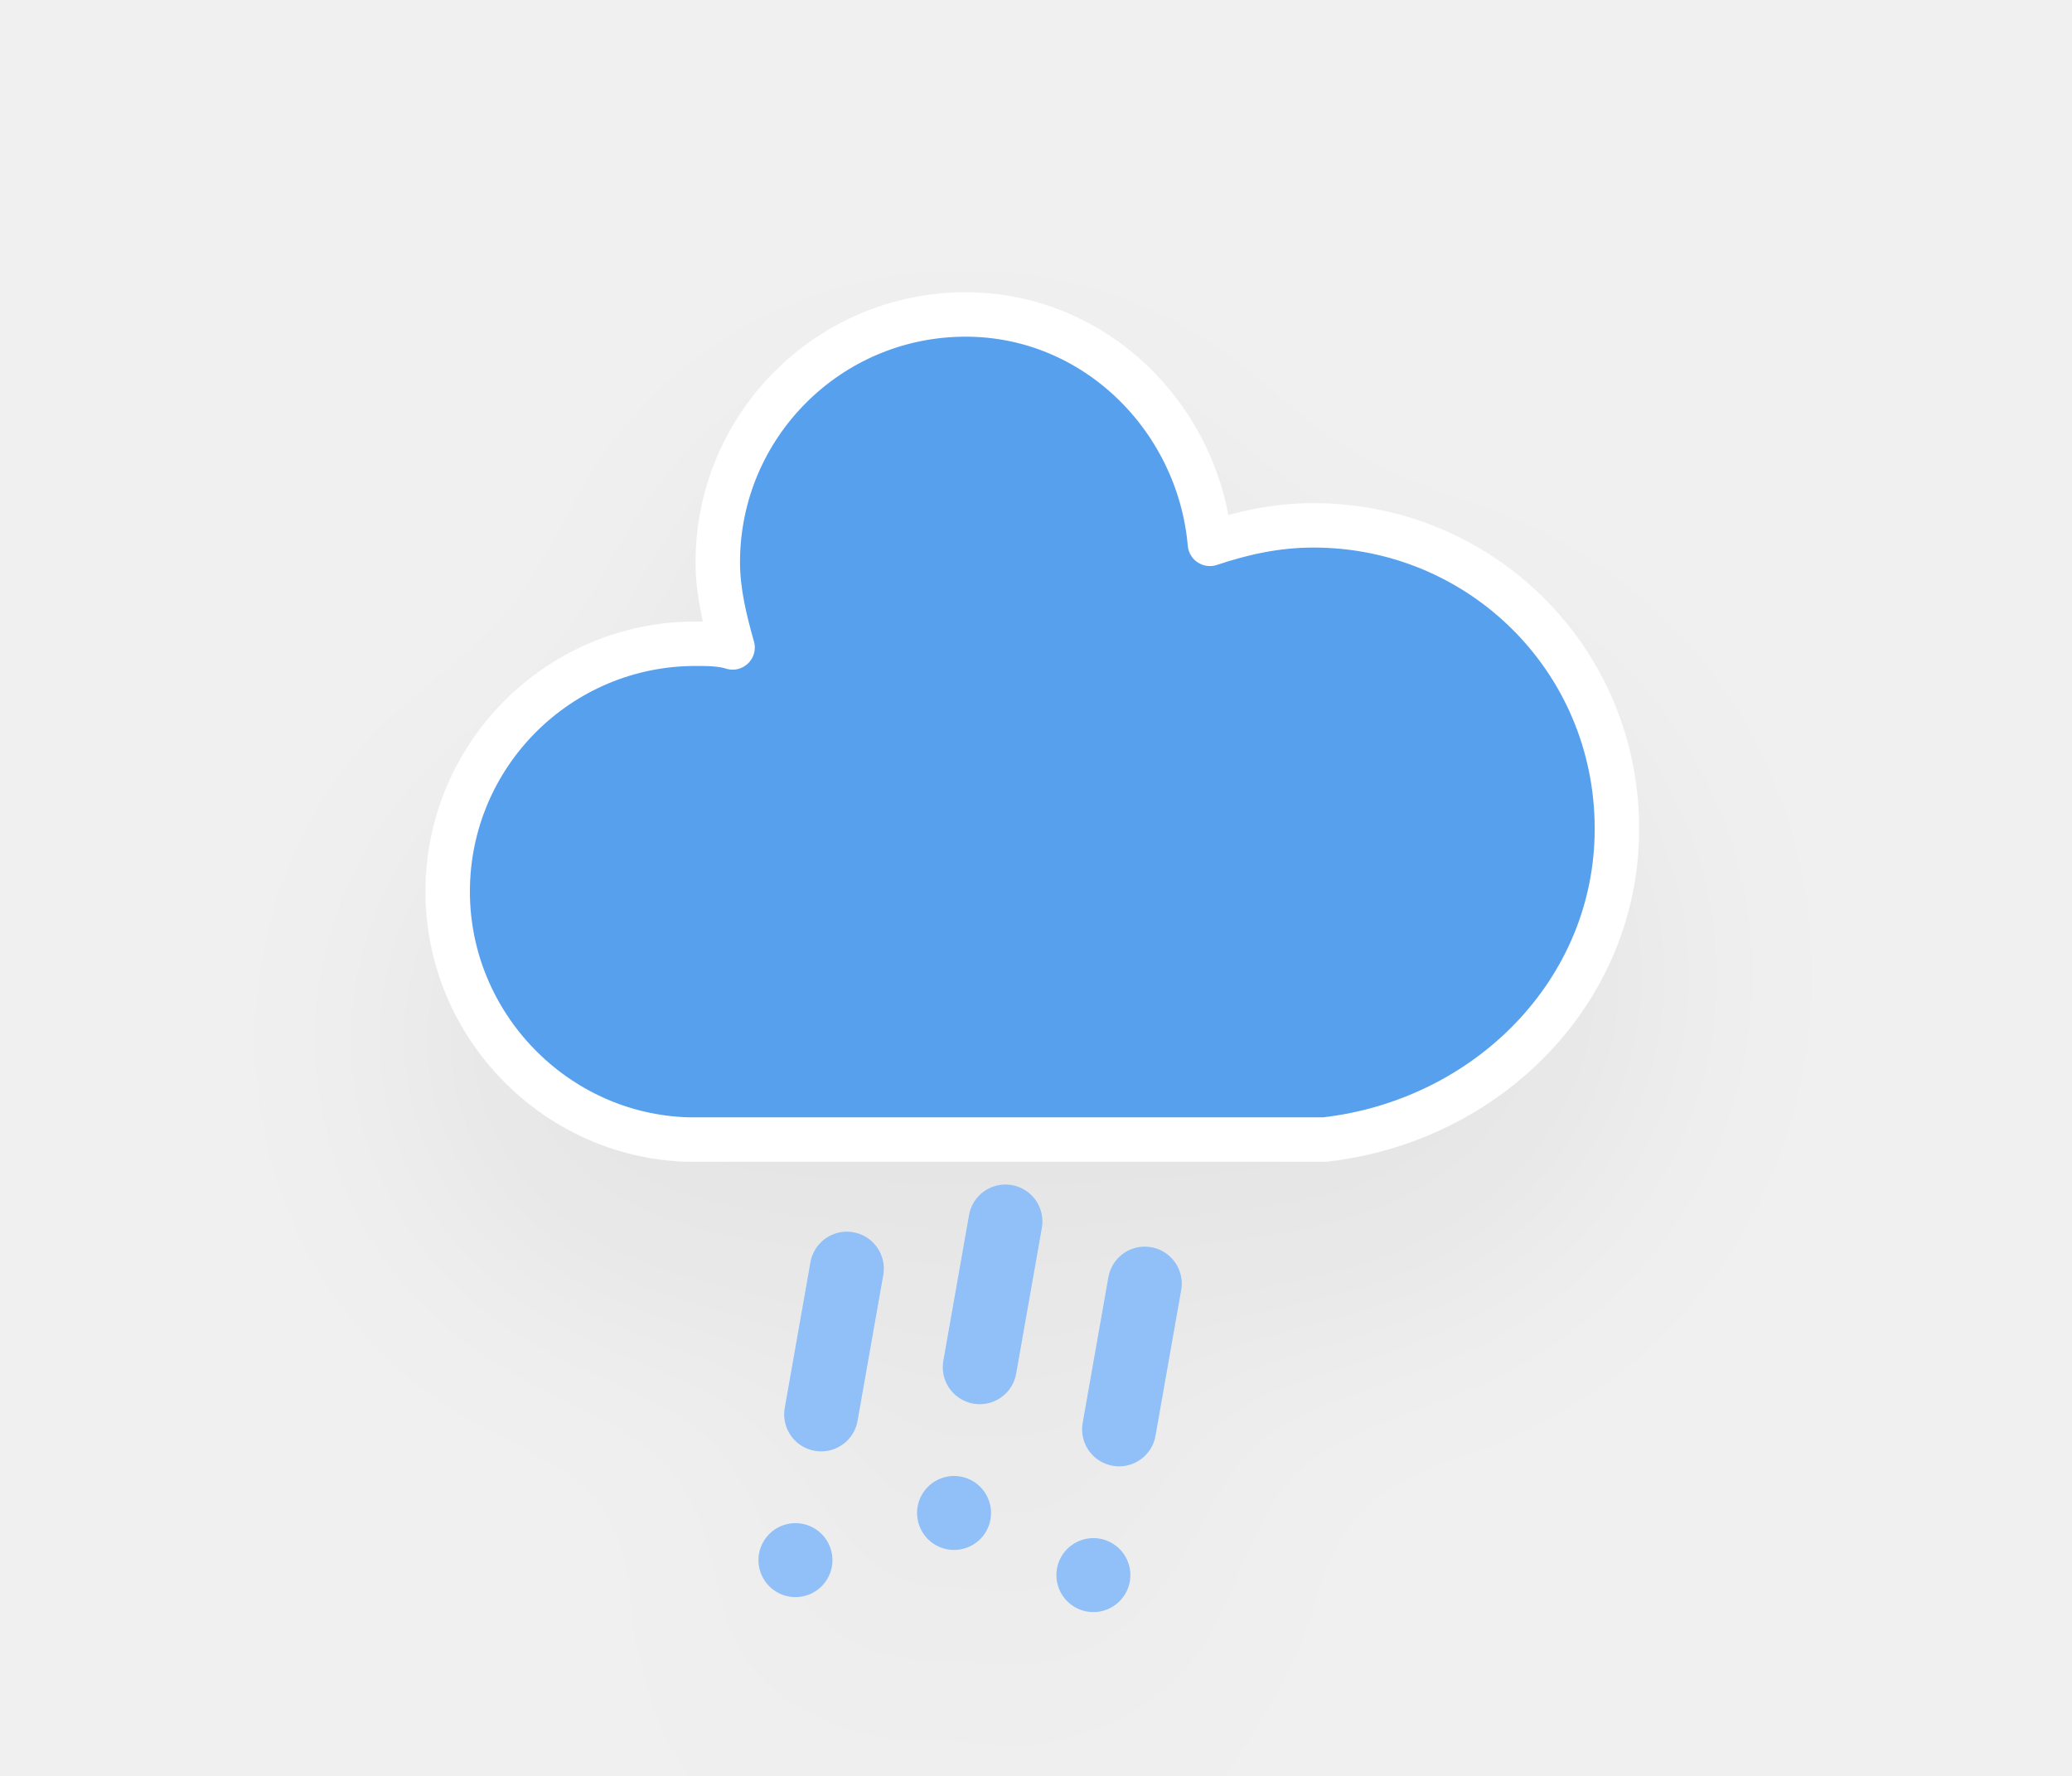
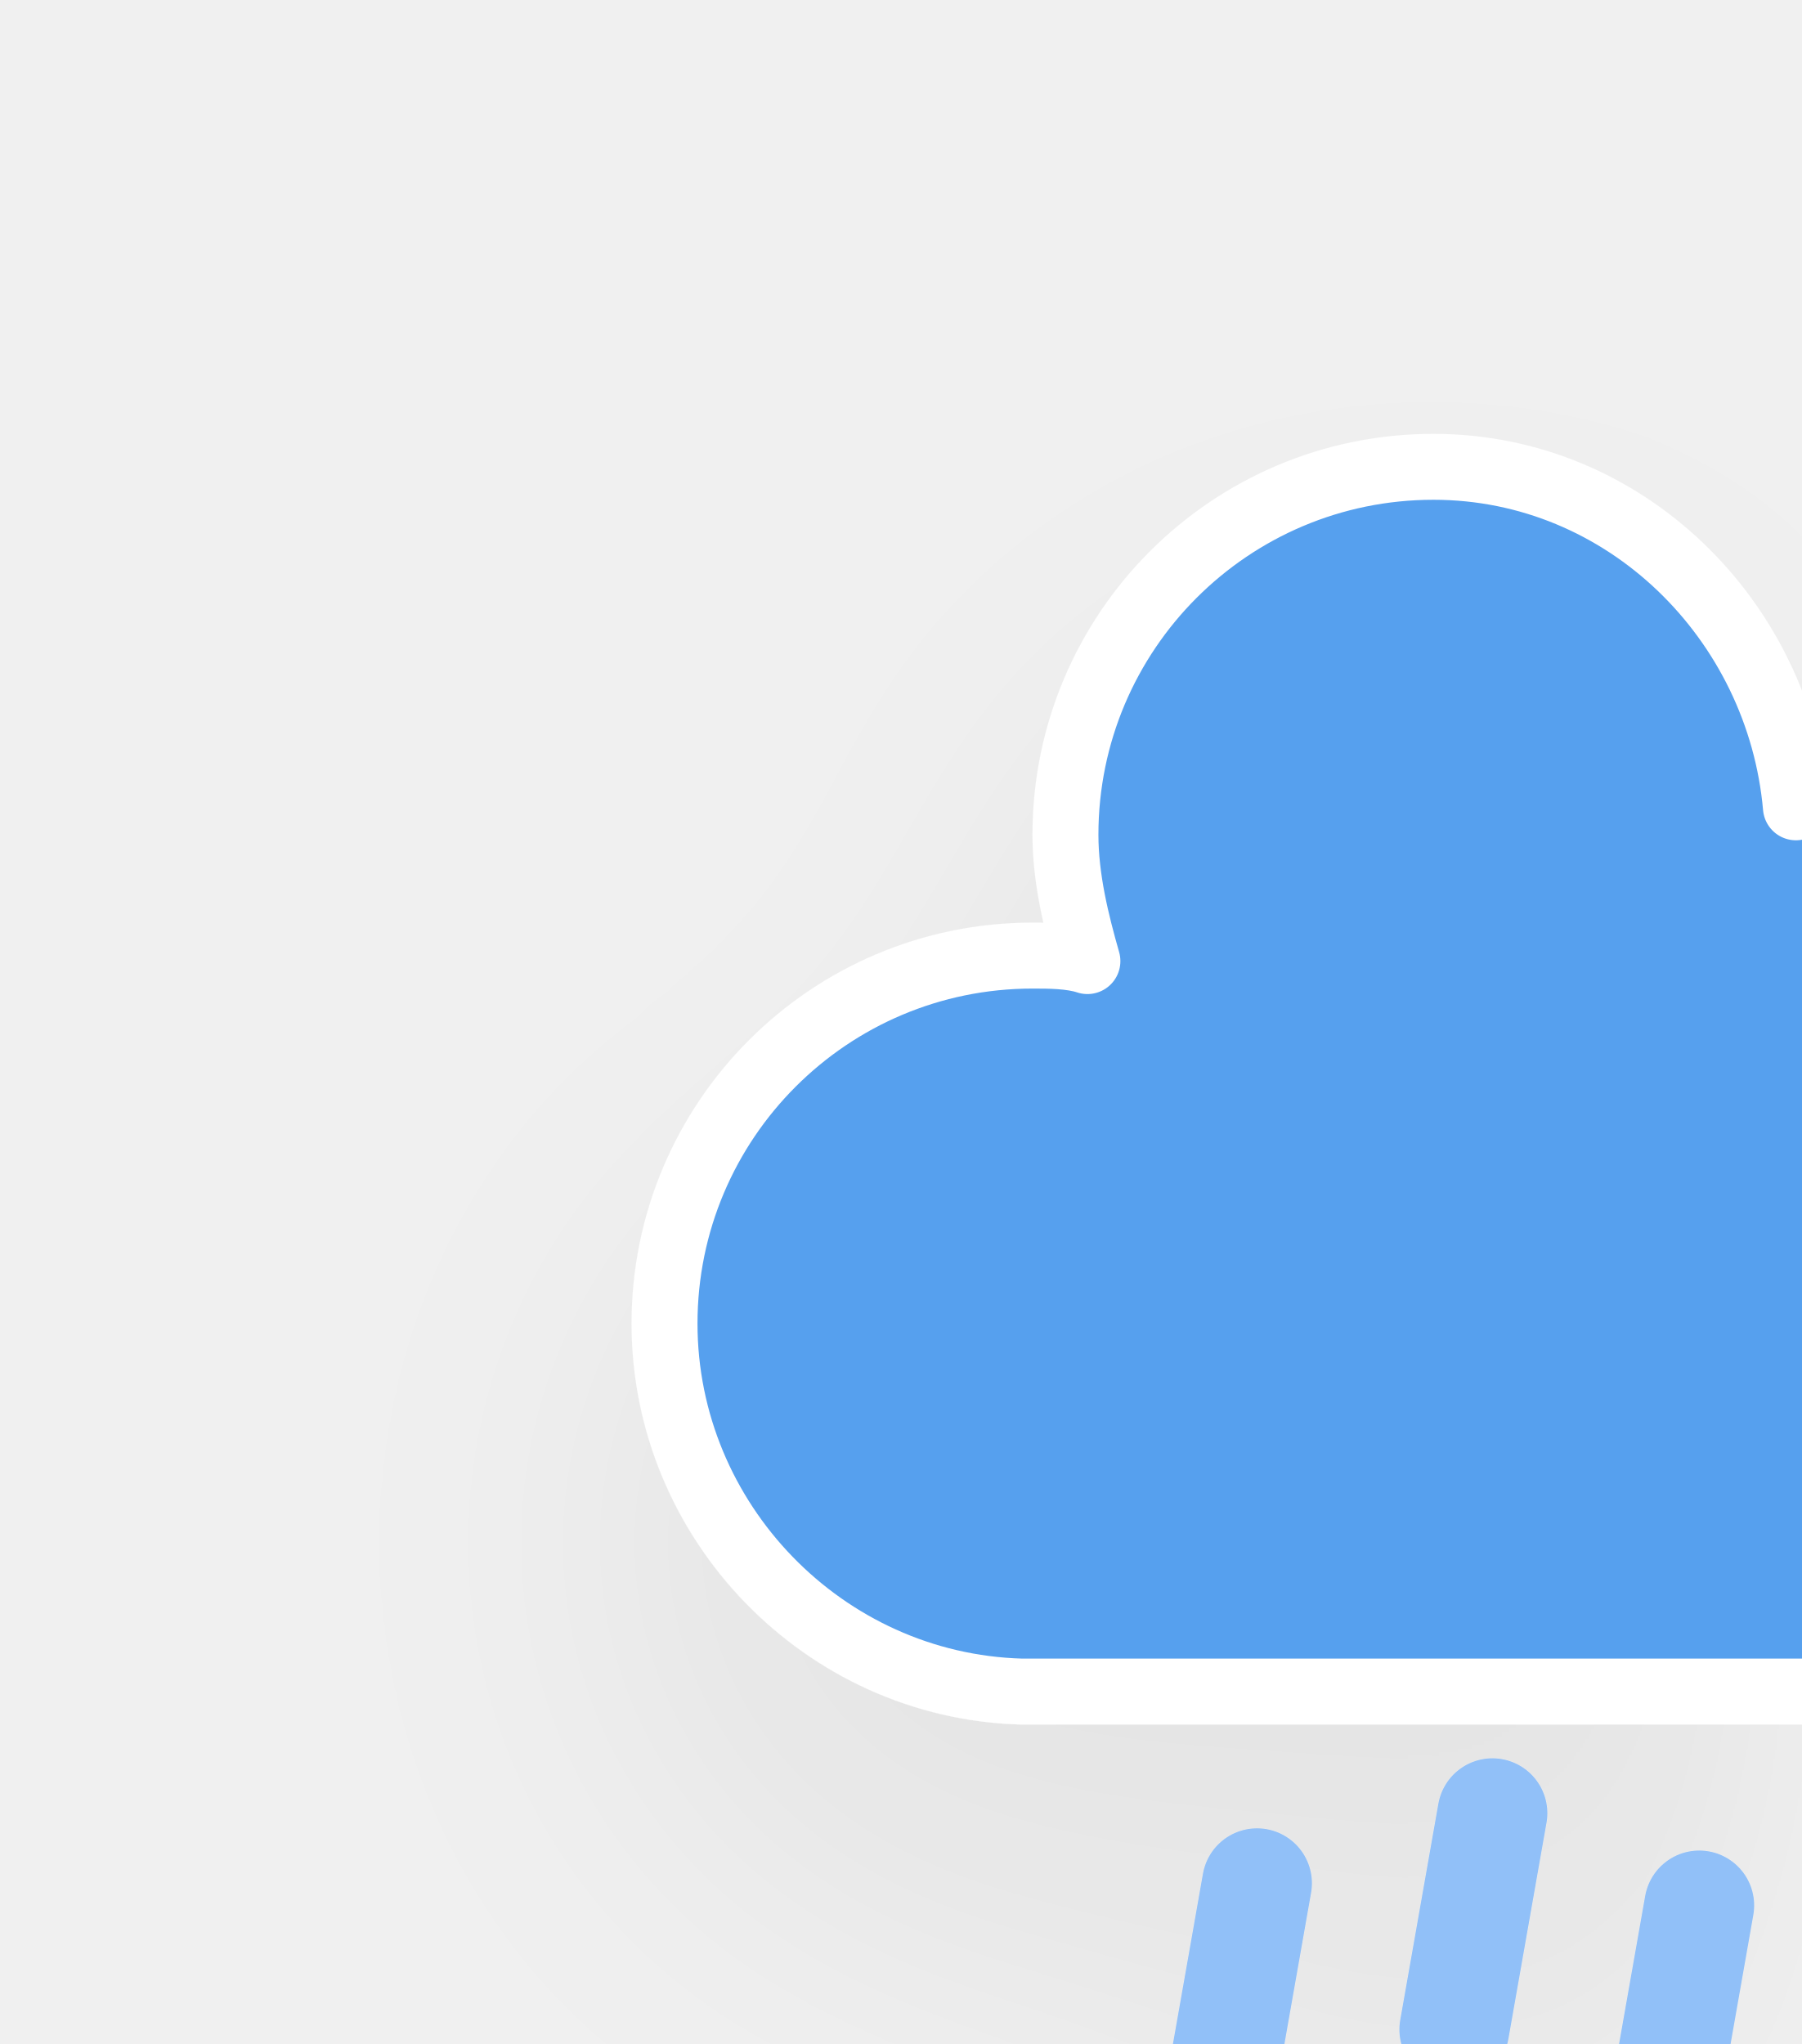
- <svg xmlns="http://www.w3.org/2000/svg" width="56" height="48" version="1.1">
+ <svg xmlns="http://www.w3.org/2000/svg" version="1.1">
  <defs>
    <filter id="blur" x="-.247" y="-.229" width="1.494" height="1.558">
      <feGaussianBlur in="SourceAlpha" stdDeviation="3" />
      <feOffset dx="0" dy="4" result="offsetblur" />
      <feComponentTransfer>
        <feFuncA slope="0.05" type="linear" />
      </feComponentTransfer>
      <feMerge>
        <feMergeNode />
        <feMergeNode in="SourceGraphic" />
      </feMerge>
    </filter>
    <style type="text/css">
      
      /*
** RAIN
*/
      @keyframes am-weather-rain {
        0% {
          stroke-dashoffset: 0;
        }

        100% {
          stroke-dashoffset: -100;
        }
      }

      .am-weather-rain-1 {
        -webkit-animation-name: am-weather-rain;
        -moz-animation-name: am-weather-rain;
        -ms-animation-name: am-weather-rain;
        animation-name: am-weather-rain;
        -webkit-animation-duration: 8s;
        -moz-animation-duration: 8s;
        -ms-animation-duration: 8s;
        animation-duration: 8s;
        -webkit-animation-timing-function: linear;
        -moz-animation-timing-function: linear;
        -ms-animation-timing-function: linear;
        animation-timing-function: linear;
        -webkit-animation-iteration-count: infinite;
        -moz-animation-iteration-count: infinite;
        -ms-animation-iteration-count: infinite;
        animation-iteration-count: infinite;
      }

      .am-weather-rain-2 {
        -webkit-animation-name: am-weather-rain;
        -moz-animation-name: am-weather-rain;
        -ms-animation-name: am-weather-rain;
        animation-name: am-weather-rain;
        -webkit-animation-delay: 0.25s;
        -moz-animation-delay: 0.25s;
        -ms-animation-delay: 0.25s;
        animation-delay: 0.25s;
        -webkit-animation-duration: 8s;
        -moz-animation-duration: 8s;
        -ms-animation-duration: 8s;
        animation-duration: 8s;
        -webkit-animation-timing-function: linear;
        -moz-animation-timing-function: linear;
        -ms-animation-timing-function: linear;
        animation-timing-function: linear;
        -webkit-animation-iteration-count: infinite;
        -moz-animation-iteration-count: infinite;
        -ms-animation-iteration-count: infinite;
        animation-iteration-count: infinite;
      }

      /*
** CLOUDS
*/
      @keyframes am-weather-cloud-2 {
        0% {
          -webkit-transform: translate(0px, 0px);
          -moz-transform: translate(0px, 0px);
          -ms-transform: translate(0px, 0px);
          transform: translate(0px, 0px);
        }

        50% {
          -webkit-transform: translate(2px, 0px);
          -moz-transform: translate(2px, 0px);
          -ms-transform: translate(2px, 0px);
          transform: translate(2px, 0px);
        }

        100% {
          -webkit-transform: translate(0px, 0px);
          -moz-transform: translate(0px, 0px);
          -ms-transform: translate(0px, 0px);
          transform: translate(0px, 0px);
        }
      }

      .am-weather-cloud-2 {
        -webkit-animation-name: am-weather-cloud-2;
        -moz-animation-name: am-weather-cloud-2;
        animation-name: am-weather-cloud-2;
        -webkit-animation-duration: 3s;
        -moz-animation-duration: 3s;
        animation-duration: 3s;
        -webkit-animation-timing-function: linear;
        -moz-animation-timing-function: linear;
        animation-timing-function: linear;
        -webkit-animation-iteration-count: infinite;
        -moz-animation-iteration-count: infinite;
        animation-iteration-count: infinite;
      }
      
    </style>
  </defs>
  <g transform="translate(16,-2)" filter="url(#blur)">
    <g class="am-weather-cloud-3" style="-moz-animation-duration:3s;-moz-animation-iteration-count:infinite;-moz-animation-name:am-weather-cloud-2;-moz-animation-timing-function:linear;-webkit-animation-duration:3s;-webkit-animation-iteration-count:infinite;-webkit-animation-name:am-weather-cloud-2;-webkit-animation-timing-function:linear">
      <path transform="translate(-20,-11)" d="m47.7 35.4c0-4.6-3.7-8.2-8.2-8.2-1 0-1.9 0.2-2.8 0.5-0.3-3.4-3.1-6.2-6.6-6.2-3.7 0-6.7 3-6.7 6.7 0 0.8 0.2 1.6 0.4 2.3-0.3-0.1-0.7-0.1-1-0.1-3.7 0-6.7 3-6.7 6.7 0 3.6 2.9 6.6 6.5 6.7h17.2c4.4-0.5 7.9-4 7.9-8.4z" fill="#57a0ee" stroke="#fff" stroke-linejoin="round" stroke-width="1.2" />
    </g>
    <g transform="translate(-20,-10) rotate(10,-247.39,200.17)" fill="none" stroke="#91c0f8" stroke-dasharray="4, 4" stroke-linecap="round" stroke-width="2">
      <line class="am-weather-rain-1" transform="translate(-4,1)" y2="8" style="-moz-animation-duration:8s;-moz-animation-iteration-count:infinite;-moz-animation-name:am-weather-rain;-moz-animation-timing-function:linear;-ms-animation-duration:8s;-ms-animation-iteration-count:infinite;-ms-animation-name:am-weather-rain;-ms-animation-timing-function:linear;-webkit-animation-duration:8s;-webkit-animation-iteration-count:infinite;-webkit-animation-name:am-weather-rain;-webkit-animation-timing-function:linear" />
      <line class="am-weather-rain-2" transform="translate(0,-1)" y2="8" style="-moz-animation-delay:0.25s;-moz-animation-duration:8s;-moz-animation-iteration-count:infinite;-moz-animation-name:am-weather-rain;-moz-animation-timing-function:linear;-ms-animation-delay:0.25s;-ms-animation-duration:8s;-ms-animation-iteration-count:infinite;-ms-animation-name:am-weather-rain;-ms-animation-timing-function:linear;-webkit-animation-delay:0.25s;-webkit-animation-duration:8s;-webkit-animation-iteration-count:infinite;-webkit-animation-name:am-weather-rain;-webkit-animation-timing-function:linear" />
      <line class="am-weather-rain-1" transform="translate(4)" y2="8" style="-moz-animation-duration:8s;-moz-animation-iteration-count:infinite;-moz-animation-name:am-weather-rain;-moz-animation-timing-function:linear;-ms-animation-duration:8s;-ms-animation-iteration-count:infinite;-ms-animation-name:am-weather-rain;-ms-animation-timing-function:linear;-webkit-animation-duration:8s;-webkit-animation-iteration-count:infinite;-webkit-animation-name:am-weather-rain;-webkit-animation-timing-function:linear" />
    </g>
  </g>
</svg>
